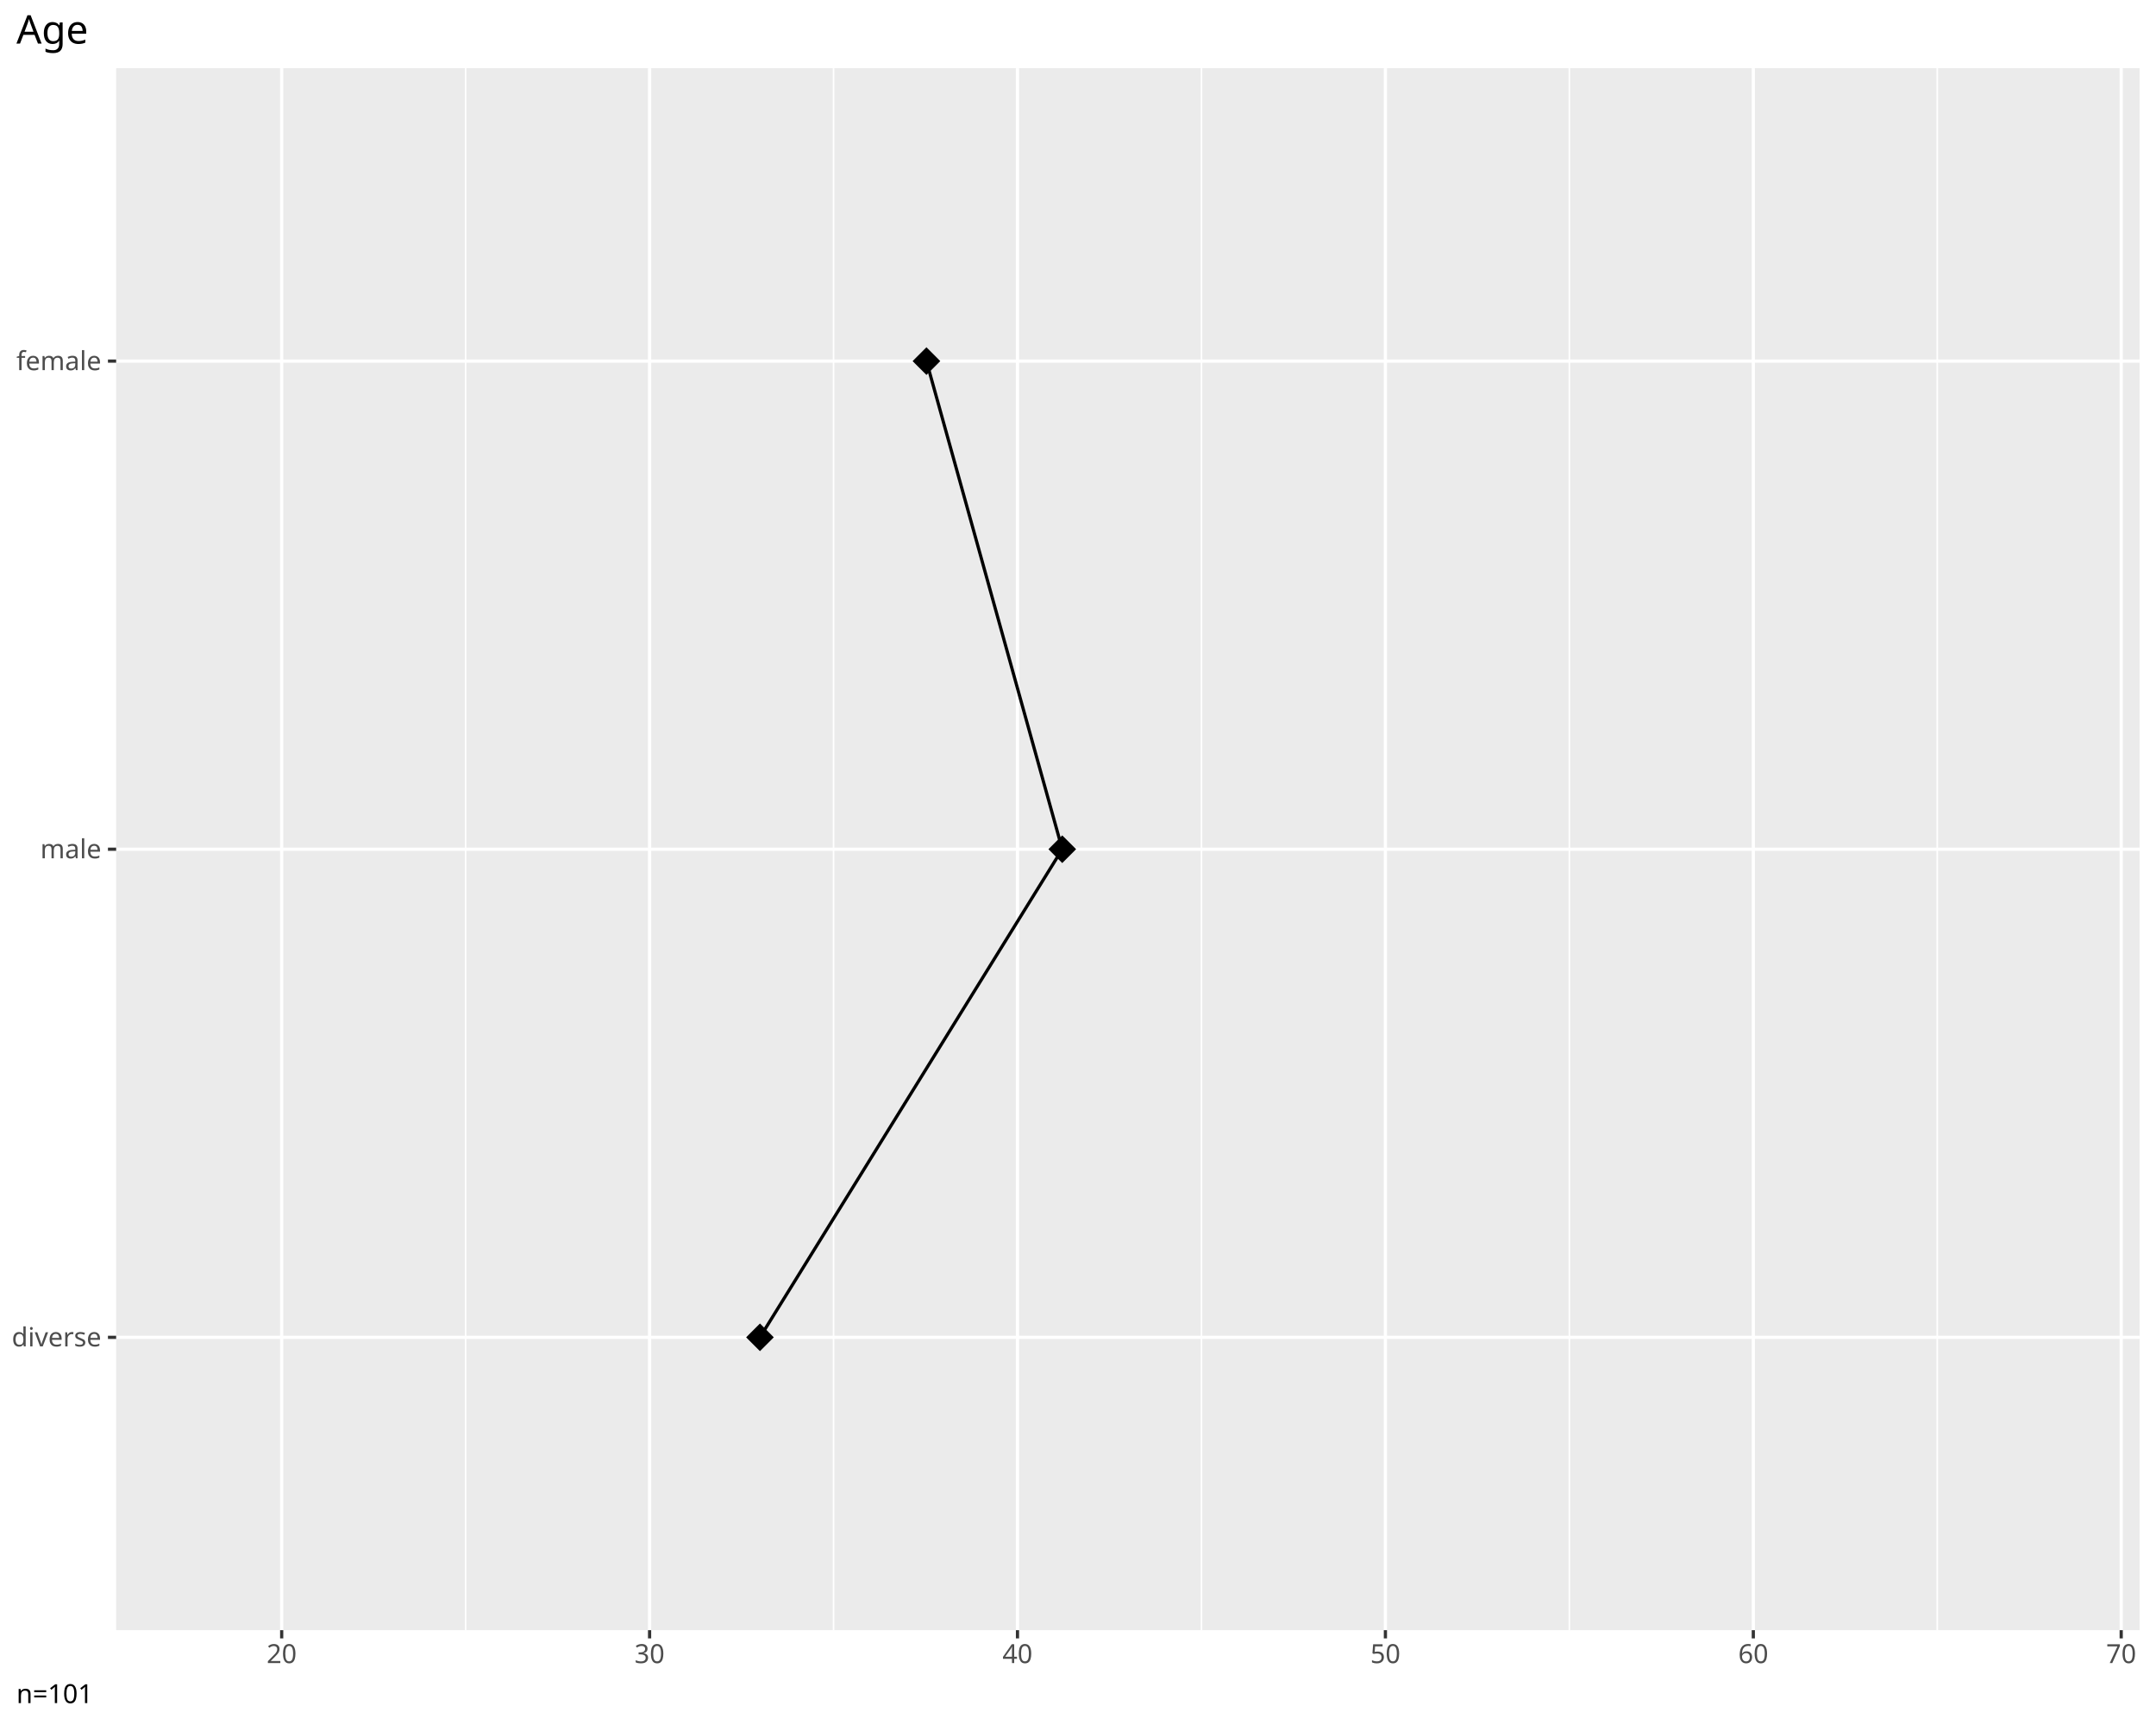
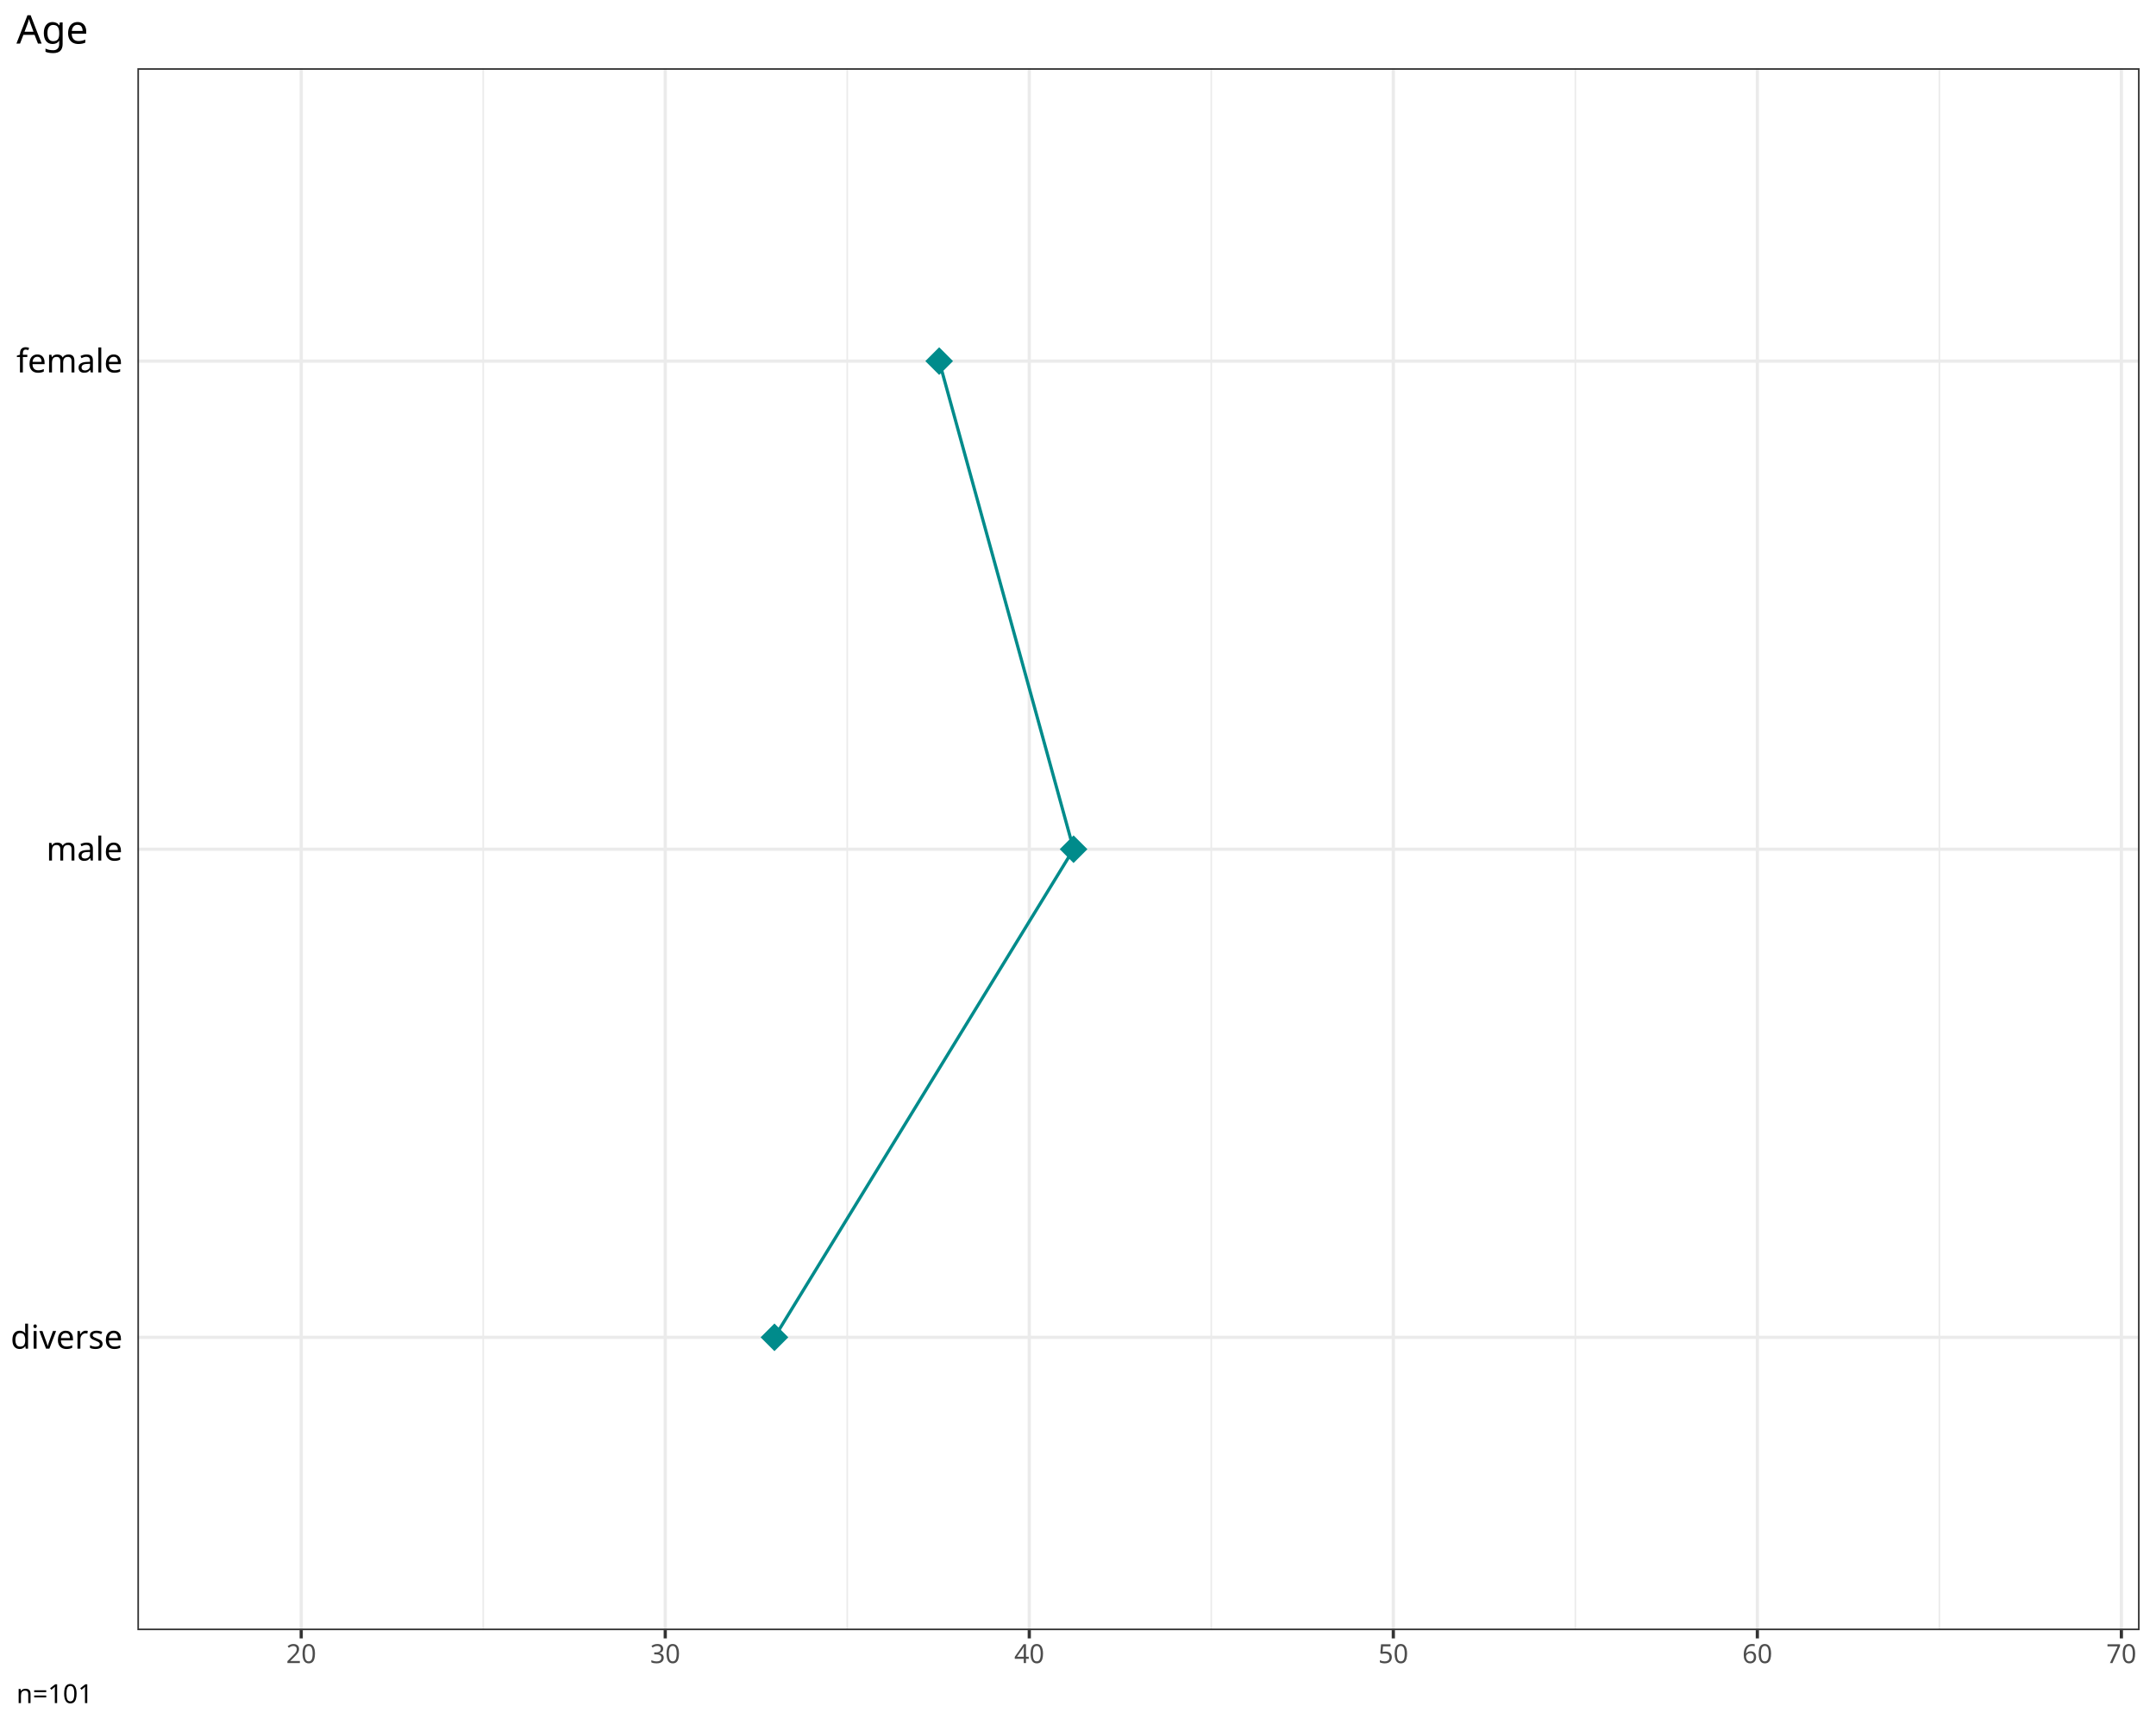
<svg xmlns="http://www.w3.org/2000/svg" class="svglite" data-engine-version="2.0" width="720.00pt" height="576.00pt" viewBox="0 0 720.00 576.00">
  <defs>
    <style type="text/css">
    .svglite line, .svglite polyline, .svglite polygon, .svglite path, .svglite rect, .svglite circle {
      fill: none;
      stroke: #000000;
      stroke-linecap: round;
      stroke-linejoin: round;
      stroke-miterlimit: 10.00;
    }
  </style>
  </defs>
  <rect width="100%" height="100%" style="stroke: none; fill: #FFFFFF;" />
  <defs>
    <clipPath id="cpMC4wMHw3MjAuMDB8MC4wMHw1NzYuMDA=">
      <rect x="0.00" y="0.00" width="720.00" height="576.00" />
    </clipPath>
  </defs>
  <g clip-path="url(#cpMC4wMHw3MjAuMDB8MC4wMHw1NzYuMDA=)">
    <rect x="0.00" y="0.00" width="720.00" height="576.00" style="stroke-width: 1.07; stroke: #FFFFFF; fill: #FFFFFF;" />
  </g>
  <defs>
-     <clipPath id="cpMzguNzl8NzE0LjUyfDIyLjc4fDU0NC4zNA==">
-       <rect x="38.79" y="22.78" width="675.73" height="521.56" />
+     <clipPath id="cpNDUuODh8NzE0LjUyfDIyLjc4fDU0NC4zNA==">
+       <rect x="45.88" y="22.78" width="668.64" height="521.56" />
    </clipPath>
  </defs>
-   <g clip-path="url(#cpMzguNzl8NzE0LjUyfDIyLjc4fDU0NC4zNA==)">
-     <rect x="38.79" y="22.78" width="675.73" height="521.56" style="stroke-width: 1.07; stroke: none; fill: #EBEBEB;" />
-     <polyline points="155.50,544.34 155.50,22.78 " style="stroke-width: 0.53; stroke: #FFFFFF; stroke-linecap: butt;" />
-     <polyline points="278.36,544.34 278.36,22.78 " style="stroke-width: 0.53; stroke: #FFFFFF; stroke-linecap: butt;" />
-     <polyline points="401.23,544.34 401.23,22.78 " style="stroke-width: 0.53; stroke: #FFFFFF; stroke-linecap: butt;" />
-     <polyline points="524.09,544.34 524.09,22.78 " style="stroke-width: 0.53; stroke: #FFFFFF; stroke-linecap: butt;" />
-     <polyline points="646.95,544.34 646.95,22.78 " style="stroke-width: 0.53; stroke: #FFFFFF; stroke-linecap: butt;" />
-     <polyline points="38.79,446.55 714.52,446.55 " style="stroke-width: 1.07; stroke: #FFFFFF; stroke-linecap: butt;" />
-     <polyline points="38.79,283.56 714.52,283.56 " style="stroke-width: 1.07; stroke: #FFFFFF; stroke-linecap: butt;" />
-     <polyline points="38.79,120.58 714.52,120.58 " style="stroke-width: 1.07; stroke: #FFFFFF; stroke-linecap: butt;" />
-     <polyline points="94.07,544.34 94.07,22.78 " style="stroke-width: 1.07; stroke: #FFFFFF; stroke-linecap: butt;" />
-     <polyline points="216.93,544.34 216.93,22.78 " style="stroke-width: 1.07; stroke: #FFFFFF; stroke-linecap: butt;" />
-     <polyline points="339.79,544.34 339.79,22.78 " style="stroke-width: 1.07; stroke: #FFFFFF; stroke-linecap: butt;" />
-     <polyline points="462.66,544.34 462.66,22.78 " style="stroke-width: 1.07; stroke: #FFFFFF; stroke-linecap: butt;" />
-     <polyline points="585.52,544.34 585.52,22.78 " style="stroke-width: 1.07; stroke: #FFFFFF; stroke-linecap: butt;" />
-     <polyline points="708.38,544.34 708.38,22.78 " style="stroke-width: 1.07; stroke: #FFFFFF; stroke-linecap: butt;" />
-     <polyline points="253.79,446.55 354.74,283.56 309.39,120.58 " style="stroke-width: 1.07; stroke-linecap: butt;" />
-     <polygon points="249.17,446.55 253.79,441.93 258.41,446.55 253.79,451.17 " style="stroke-width: 0.71; stroke: none; fill: #000000;" />
-     <polygon points="350.12,283.56 354.74,278.94 359.37,283.56 354.74,288.19 " style="stroke-width: 0.71; stroke: none; fill: #000000;" />
-     <polygon points="304.76,120.58 309.39,115.95 314.01,120.58 309.39,125.20 " style="stroke-width: 0.71; stroke: none; fill: #000000;" />
+   <g clip-path="url(#cpNDUuODh8NzE0LjUyfDIyLjc4fDU0NC4zNA==)">
+     <rect x="45.88" y="22.78" width="668.64" height="521.56" style="stroke-width: 1.07; stroke: none; fill: #FFFFFF;" />
+     <polyline points="161.37,544.34 161.37,22.78 " style="stroke-width: 0.53; stroke: #EBEBEB; stroke-linecap: butt;" />
+     <polyline points="282.94,544.34 282.94,22.78 " style="stroke-width: 0.53; stroke: #EBEBEB; stroke-linecap: butt;" />
+     <polyline points="404.51,544.34 404.51,22.78 " style="stroke-width: 0.53; stroke: #EBEBEB; stroke-linecap: butt;" />
+     <polyline points="526.09,544.34 526.09,22.78 " style="stroke-width: 0.53; stroke: #EBEBEB; stroke-linecap: butt;" />
+     <polyline points="647.66,544.34 647.66,22.78 " style="stroke-width: 0.53; stroke: #EBEBEB; stroke-linecap: butt;" />
+     <polyline points="45.88,446.55 714.52,446.55 " style="stroke-width: 1.07; stroke: #EBEBEB; stroke-linecap: butt;" />
+     <polyline points="45.88,283.56 714.52,283.56 " style="stroke-width: 1.07; stroke: #EBEBEB; stroke-linecap: butt;" />
+     <polyline points="45.88,120.58 714.52,120.58 " style="stroke-width: 1.07; stroke: #EBEBEB; stroke-linecap: butt;" />
+     <polyline points="100.59,544.34 100.59,22.78 " style="stroke-width: 1.07; stroke: #EBEBEB; stroke-linecap: butt;" />
+     <polyline points="222.16,544.34 222.16,22.78 " style="stroke-width: 1.07; stroke: #EBEBEB; stroke-linecap: butt;" />
+     <polyline points="343.73,544.34 343.73,22.78 " style="stroke-width: 1.07; stroke: #EBEBEB; stroke-linecap: butt;" />
+     <polyline points="465.30,544.34 465.30,22.78 " style="stroke-width: 1.07; stroke: #EBEBEB; stroke-linecap: butt;" />
+     <polyline points="586.87,544.34 586.87,22.78 " style="stroke-width: 1.07; stroke: #EBEBEB; stroke-linecap: butt;" />
+     <polyline points="708.44,544.34 708.44,22.78 " style="stroke-width: 1.07; stroke: #EBEBEB; stroke-linecap: butt;" />
+     <polyline points="258.63,446.55 358.52,283.56 313.64,120.58 " style="stroke-width: 1.07; stroke: #008B8B; stroke-linecap: butt;" />
+     <polygon points="254.01,446.55 258.63,441.93 263.25,446.55 258.63,451.17 " style="stroke-width: 0.71; stroke: none; fill: #008B8B;" />
+     <polygon points="353.90,283.56 358.52,278.94 363.14,283.56 358.52,288.19 " style="stroke-width: 0.71; stroke: none; fill: #008B8B;" />
+     <polygon points="309.02,120.58 313.64,115.95 318.26,120.58 313.64,125.20 " style="stroke-width: 0.71; stroke: none; fill: #008B8B;" />
+     <rect x="45.88" y="22.78" width="668.64" height="521.56" style="stroke-width: 1.07; stroke: #333333;" />
  </g>
  <g clip-path="url(#cpMC4wMHw3MjAuMDB8MC4wMHw1NzYuMDA=)">
-     <text x="33.85" y="449.58" text-anchor="end" style="font-size: 8.80px; fill: #4D4D4D; font-family: sans;" textLength="28.37px" lengthAdjust="spacingAndGlyphs">diverse</text>
-     <text x="33.85" y="286.59" text-anchor="end" style="font-size: 8.80px; fill: #4D4D4D; font-family: sans;" textLength="19.08px" lengthAdjust="spacingAndGlyphs">male</text>
-     <text x="33.85" y="123.60" text-anchor="end" style="font-size: 8.80px; fill: #4D4D4D; font-family: sans;" textLength="26.42px" lengthAdjust="spacingAndGlyphs">female</text>
-     <polyline points="36.05,446.55 38.79,446.55 " style="stroke-width: 1.07; stroke: #333333; stroke-linecap: butt;" />
-     <polyline points="36.05,283.56 38.79,283.56 " style="stroke-width: 1.07; stroke: #333333; stroke-linecap: butt;" />
-     <polyline points="36.05,120.58 38.79,120.58 " style="stroke-width: 1.07; stroke: #333333; stroke-linecap: butt;" />
-     <polyline points="94.07,547.08 94.07,544.34 " style="stroke-width: 1.07; stroke: #333333; stroke-linecap: butt;" />
-     <polyline points="216.93,547.08 216.93,544.34 " style="stroke-width: 1.07; stroke: #333333; stroke-linecap: butt;" />
-     <polyline points="339.79,547.08 339.79,544.34 " style="stroke-width: 1.07; stroke: #333333; stroke-linecap: butt;" />
-     <polyline points="462.66,547.08 462.66,544.34 " style="stroke-width: 1.07; stroke: #333333; stroke-linecap: butt;" />
-     <polyline points="585.52,547.08 585.52,544.34 " style="stroke-width: 1.07; stroke: #333333; stroke-linecap: butt;" />
-     <polyline points="708.38,547.08 708.38,544.34 " style="stroke-width: 1.07; stroke: #333333; stroke-linecap: butt;" />
-     <text x="94.07" y="555.33" text-anchor="middle" style="font-size: 8.80px; fill: #4D4D4D; font-family: sans;" textLength="9.79px" lengthAdjust="spacingAndGlyphs">20</text>
-     <text x="216.93" y="555.33" text-anchor="middle" style="font-size: 8.80px; fill: #4D4D4D; font-family: sans;" textLength="9.79px" lengthAdjust="spacingAndGlyphs">30</text>
-     <text x="339.79" y="555.33" text-anchor="middle" style="font-size: 8.80px; fill: #4D4D4D; font-family: sans;" textLength="9.79px" lengthAdjust="spacingAndGlyphs">40</text>
-     <text x="462.66" y="555.33" text-anchor="middle" style="font-size: 8.80px; fill: #4D4D4D; font-family: sans;" textLength="9.79px" lengthAdjust="spacingAndGlyphs">50</text>
-     <text x="585.52" y="555.33" text-anchor="middle" style="font-size: 8.80px; fill: #4D4D4D; font-family: sans;" textLength="9.79px" lengthAdjust="spacingAndGlyphs">60</text>
-     <text x="708.38" y="555.33" text-anchor="middle" style="font-size: 8.80px; fill: #4D4D4D; font-family: sans;" textLength="9.79px" lengthAdjust="spacingAndGlyphs">70</text>
+     <text x="40.95" y="450.34" text-anchor="end" style="font-size: 11.00px; font-family: sans;" textLength="35.47px" lengthAdjust="spacingAndGlyphs">diverse</text>
+     <text x="40.95" y="287.35" text-anchor="end" style="font-size: 11.00px; font-family: sans;" textLength="23.85px" lengthAdjust="spacingAndGlyphs">male</text>
+     <text x="40.95" y="124.36" text-anchor="end" style="font-size: 11.00px; font-family: sans;" textLength="33.02px" lengthAdjust="spacingAndGlyphs">female</text>
+     <polyline points="100.59,547.08 100.59,544.34 " style="stroke-width: 1.07; stroke: #333333; stroke-linecap: butt;" />
+     <polyline points="222.16,547.08 222.16,544.34 " style="stroke-width: 1.07; stroke: #333333; stroke-linecap: butt;" />
+     <polyline points="343.73,547.08 343.73,544.34 " style="stroke-width: 1.07; stroke: #333333; stroke-linecap: butt;" />
+     <polyline points="465.30,547.08 465.30,544.34 " style="stroke-width: 1.07; stroke: #333333; stroke-linecap: butt;" />
+     <polyline points="586.87,547.08 586.87,544.34 " style="stroke-width: 1.07; stroke: #333333; stroke-linecap: butt;" />
+     <polyline points="708.44,547.08 708.44,544.34 " style="stroke-width: 1.07; stroke: #333333; stroke-linecap: butt;" />
+     <text x="100.59" y="555.33" text-anchor="middle" style="font-size: 8.80px; fill: #4D4D4D; font-family: sans;" textLength="9.79px" lengthAdjust="spacingAndGlyphs">20</text>
+     <text x="222.16" y="555.33" text-anchor="middle" style="font-size: 8.80px; fill: #4D4D4D; font-family: sans;" textLength="9.79px" lengthAdjust="spacingAndGlyphs">30</text>
+     <text x="343.73" y="555.33" text-anchor="middle" style="font-size: 8.80px; fill: #4D4D4D; font-family: sans;" textLength="9.79px" lengthAdjust="spacingAndGlyphs">40</text>
+     <text x="465.30" y="555.33" text-anchor="middle" style="font-size: 8.80px; fill: #4D4D4D; font-family: sans;" textLength="9.79px" lengthAdjust="spacingAndGlyphs">50</text>
+     <text x="586.87" y="555.33" text-anchor="middle" style="font-size: 8.80px; fill: #4D4D4D; font-family: sans;" textLength="9.79px" lengthAdjust="spacingAndGlyphs">60</text>
+     <text x="708.44" y="555.33" text-anchor="middle" style="font-size: 8.80px; fill: #4D4D4D; font-family: sans;" textLength="9.79px" lengthAdjust="spacingAndGlyphs">70</text>
    <text x="5.48" y="14.56" style="font-size: 13.20px; font-family: sans;" textLength="23.49px" lengthAdjust="spacingAndGlyphs">Age</text>
    <text x="5.48" y="568.69" style="font-size: 8.80px; font-family: sans;" textLength="24.72px" lengthAdjust="spacingAndGlyphs">n=101</text>
  </g>
</svg>
